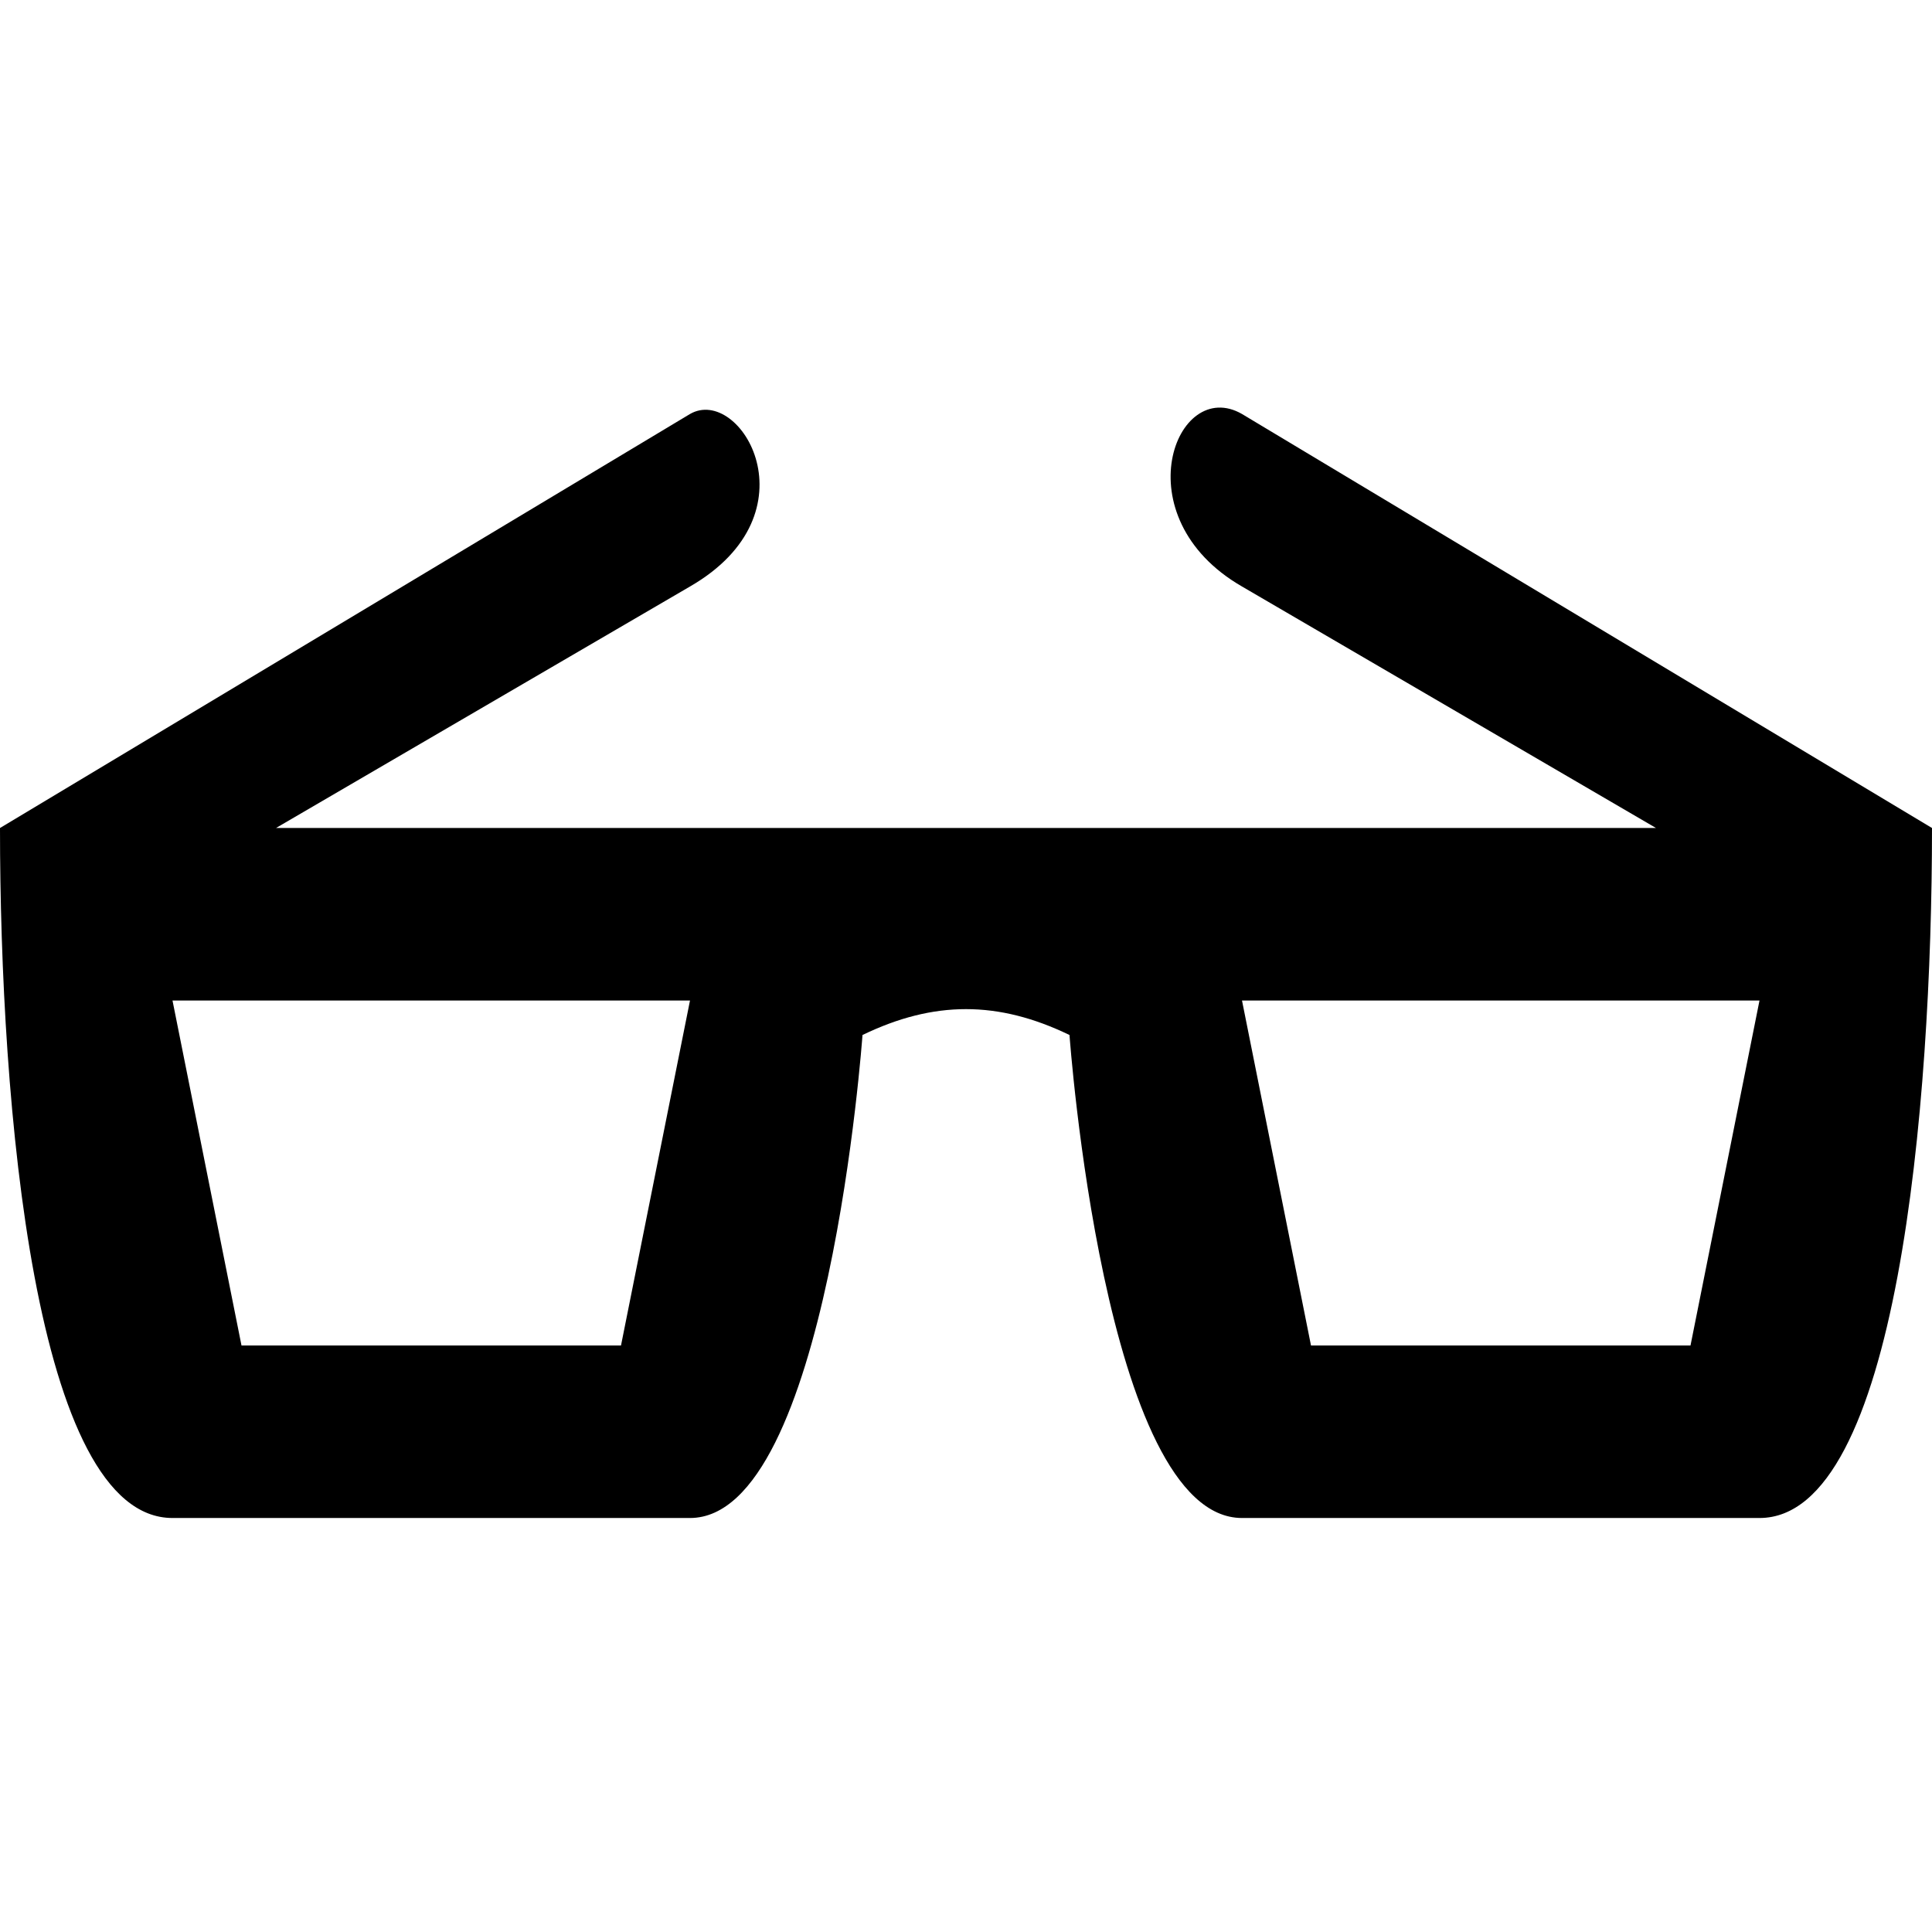
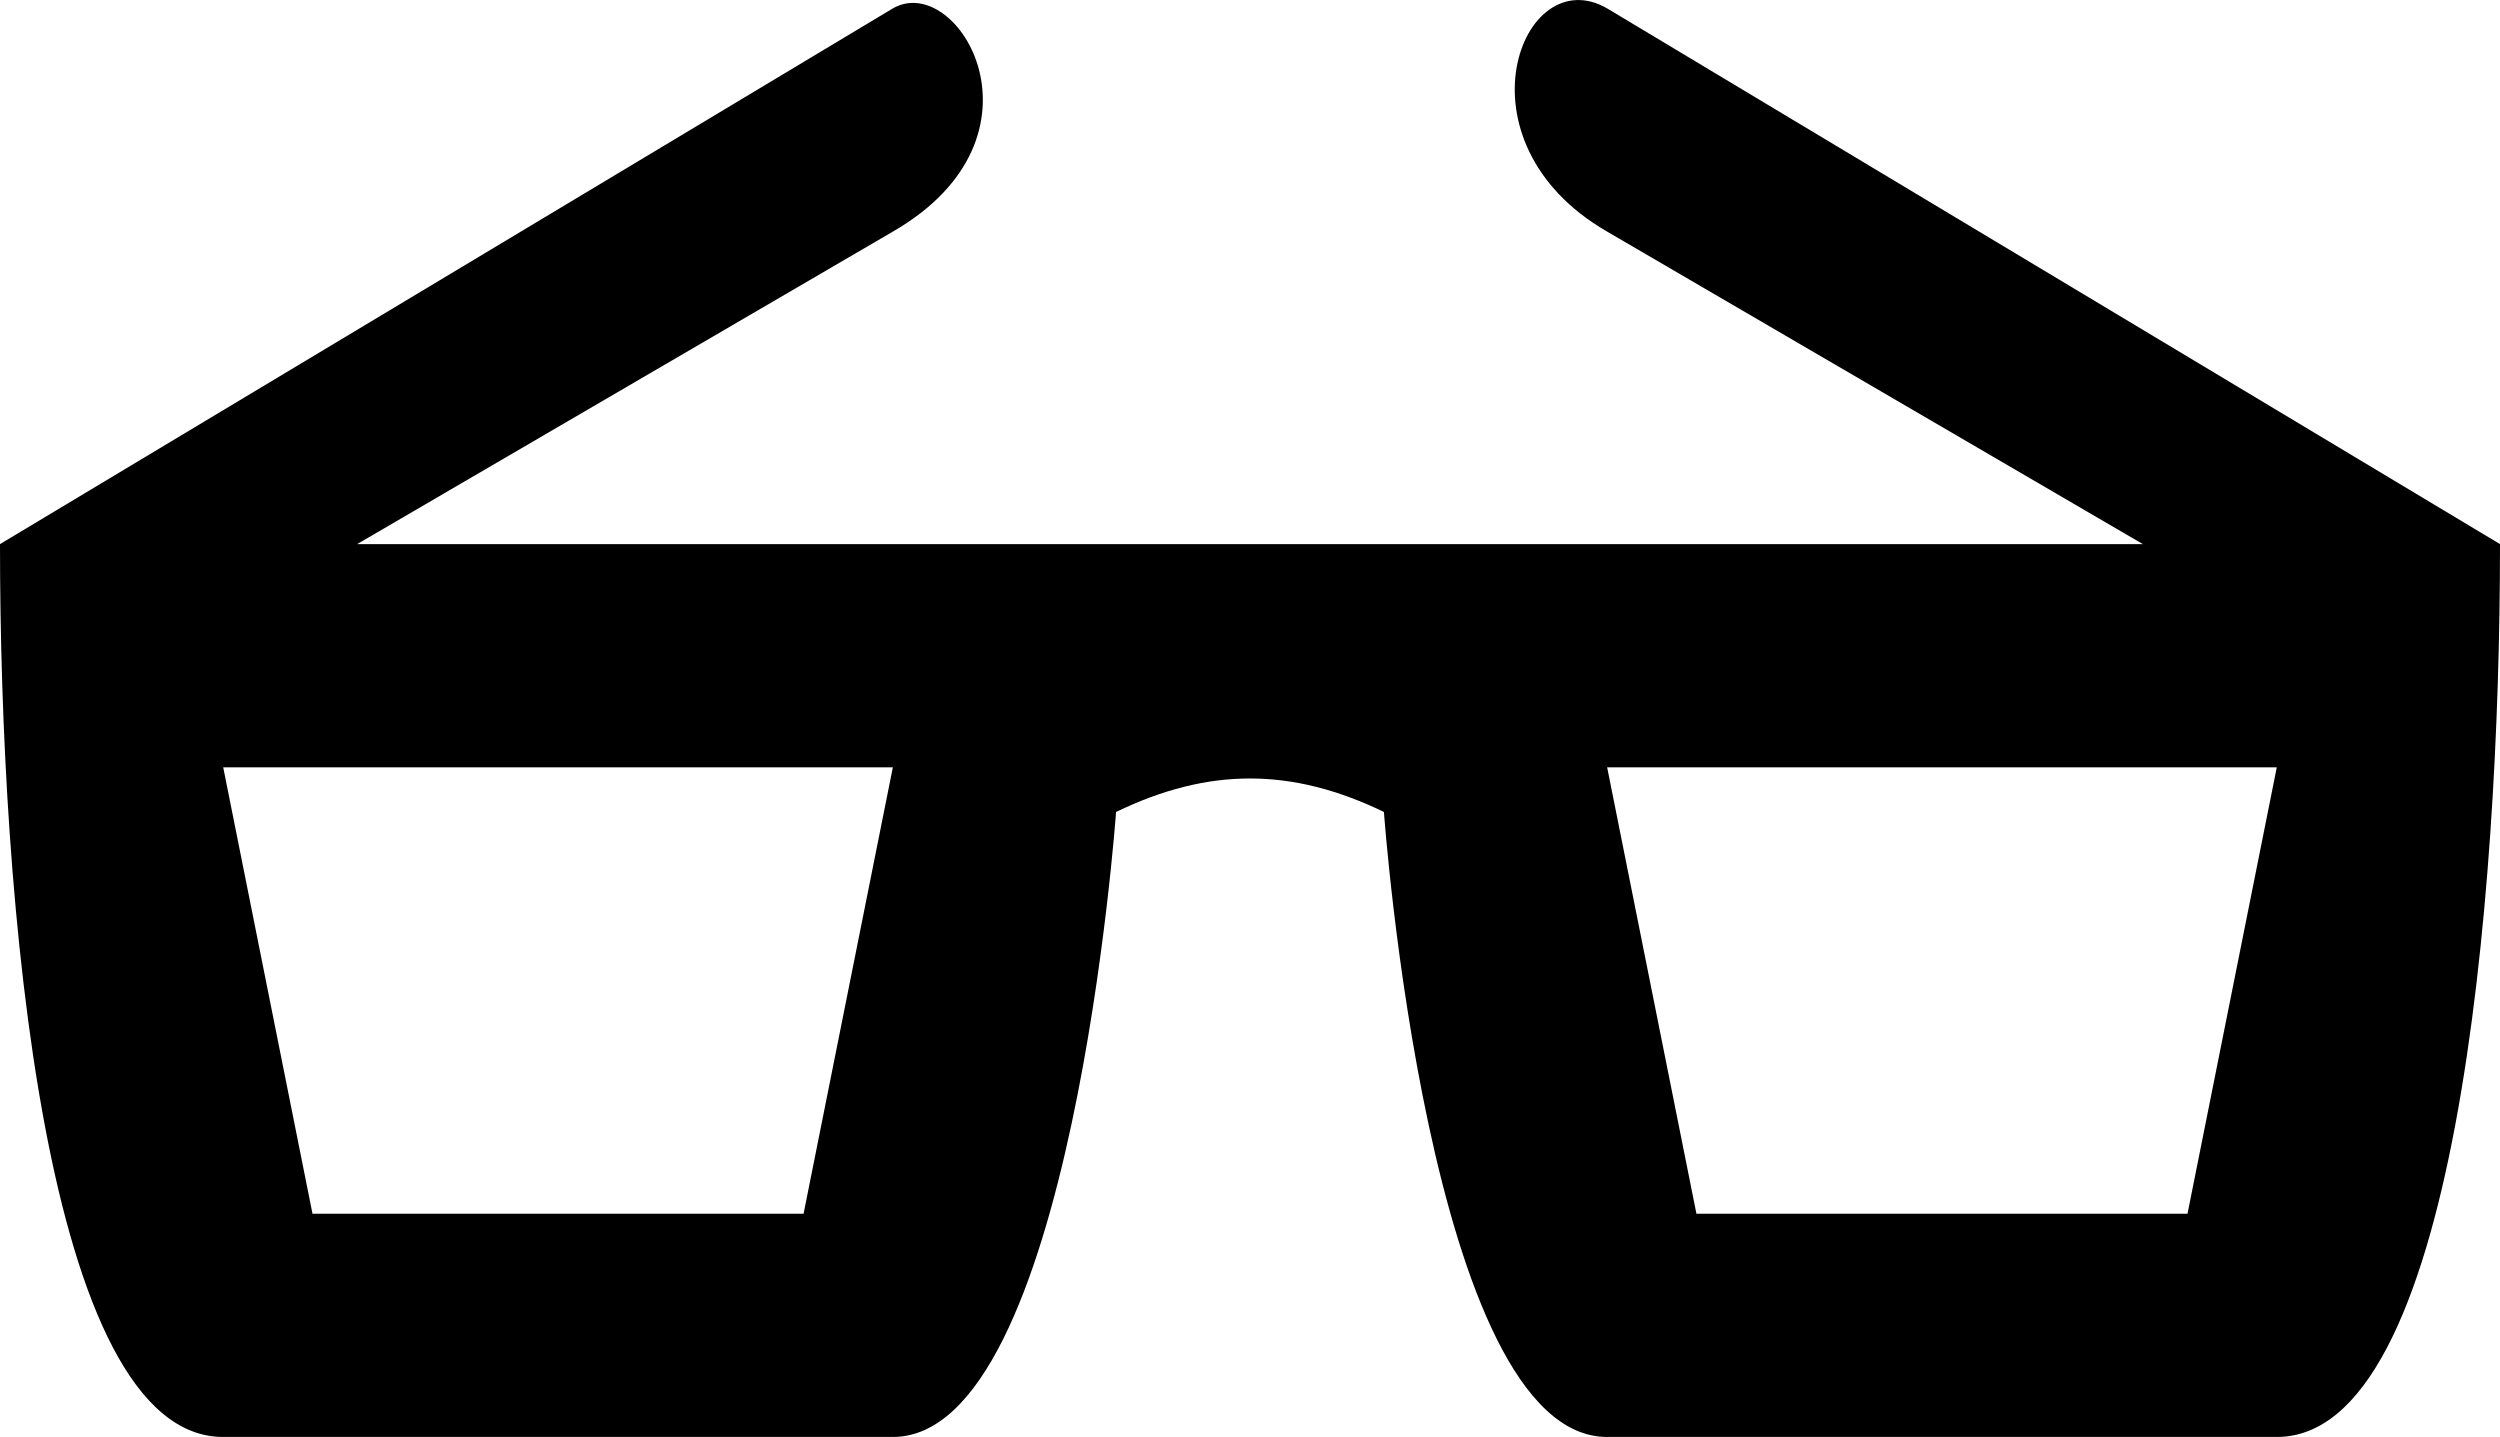
- <svg xmlns="http://www.w3.org/2000/svg" version="1.1" width="14" height="14" viewBox="0 0 14 14" id="svg2">
-   <defs id="defs6" />
-   <rect width="14" height="14" x="0" y="0" id="canvas" style="fill:none;stroke:none;visibility:hidden" />
-   <path d="M 5,3 0,6 c 0,2 0.25,5 1.25,5 L 5,11 C 6,11 6.25,7.5 6.25,7.5 6.767,7.25 7.233,7.25 7.75,7.5 7.75,7.5 8,11 9,11 l 3.75,0 C 13.75,11 14,8 14,6 L 9,3 C 8.521,2.724 8.127,3.746 9,4.25 L 12,6 2,6 5,4.25 C 5.923,3.717 5.365,2.789 5,3 z m -3.75,4.25 3.75,0 -0.5,2.5 -2.75,0 z m 7.75,0 3.75,0 -0.5,2.5 -2.75,0 z" id="optician" />
+ <svg xmlns="http://www.w3.org/2000/svg" width="14" height="8.047">
+   <path d="M 5,0.047 L 0,3.047 C 0,5.047 0.25,8.047 1.25,8.047 H 5 C 6,8.047 6.25,4.547 6.25,4.547 C 6.767,4.297 7.233,4.297 7.75,4.547 C 7.75,4.547 8,8.047 9,8.047 H 12.75 C 13.75,8.047 14,5.047 14,3.047 L 9,0.047 C 8.521,-0.23 8.127,0.793 9,1.297 L 12,3.047 H 2 L 5,1.297 C 5.923,0.764 5.365,-0.164 5,0.047 Z M 1.25,4.297 H 5 L 4.5,6.797 H 1.75 Z M 9,4.297 H 12.75 L 12.25,6.797 H 9.5 Z" />
</svg>
